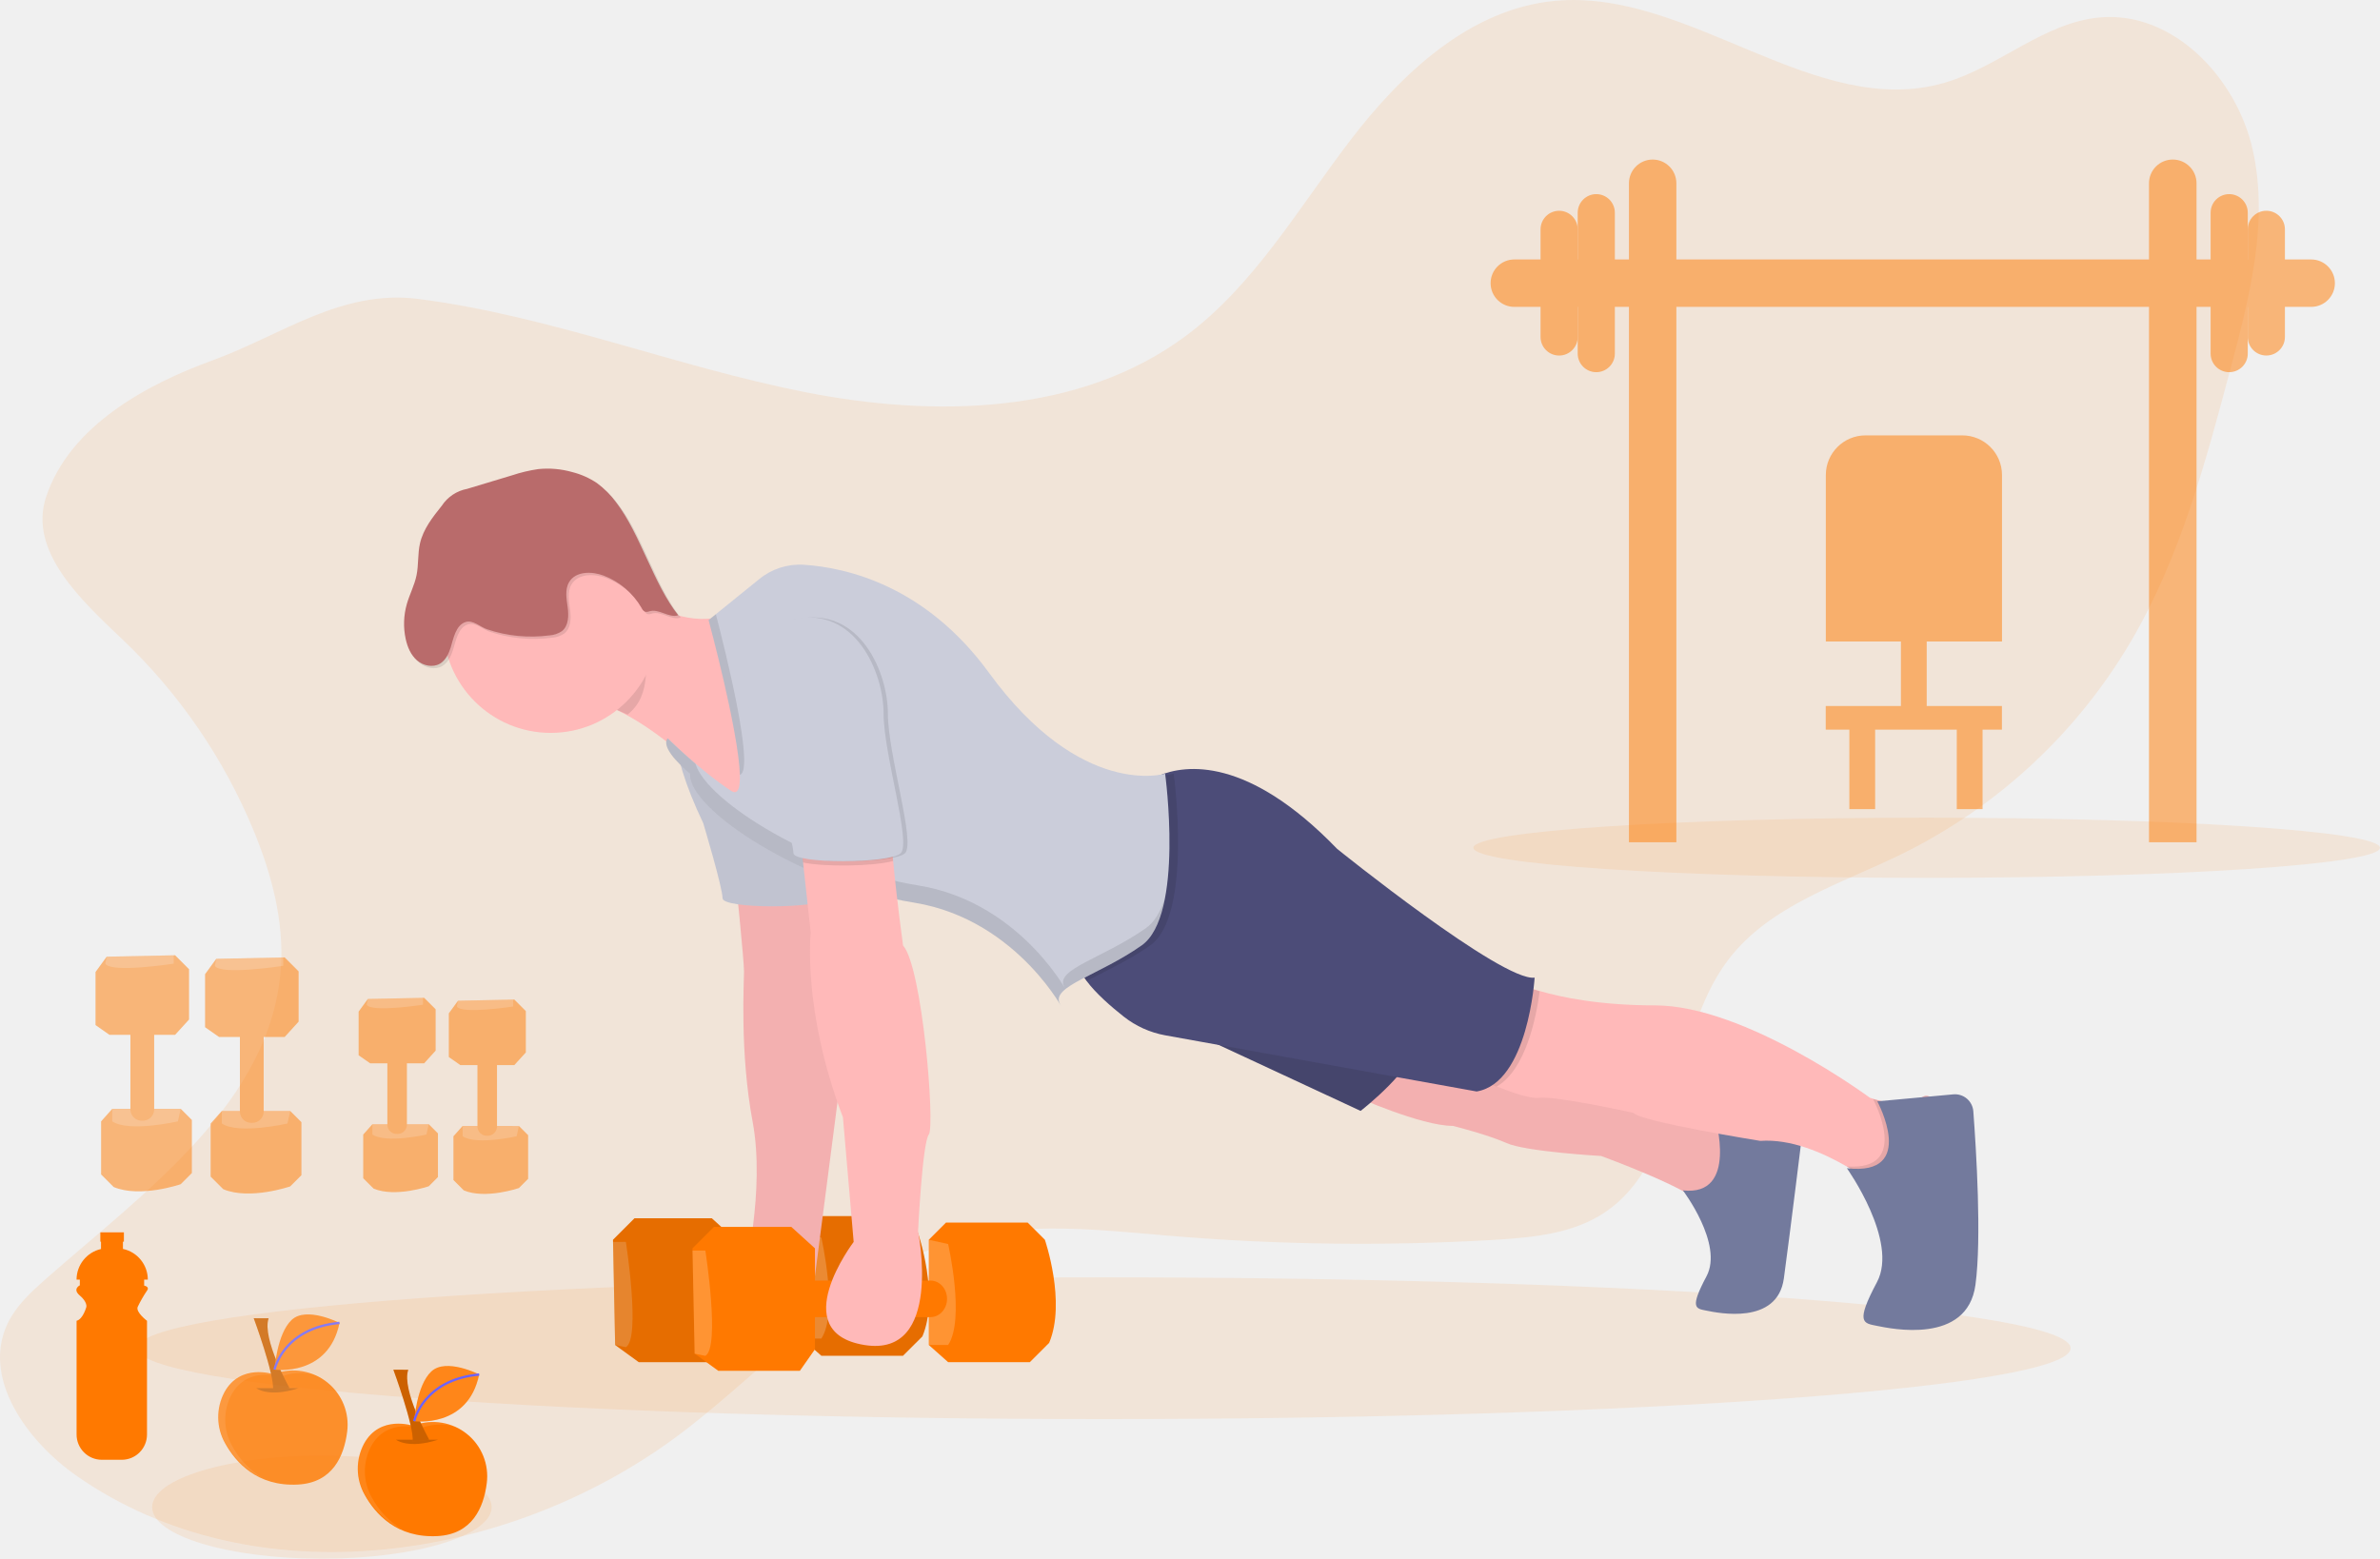
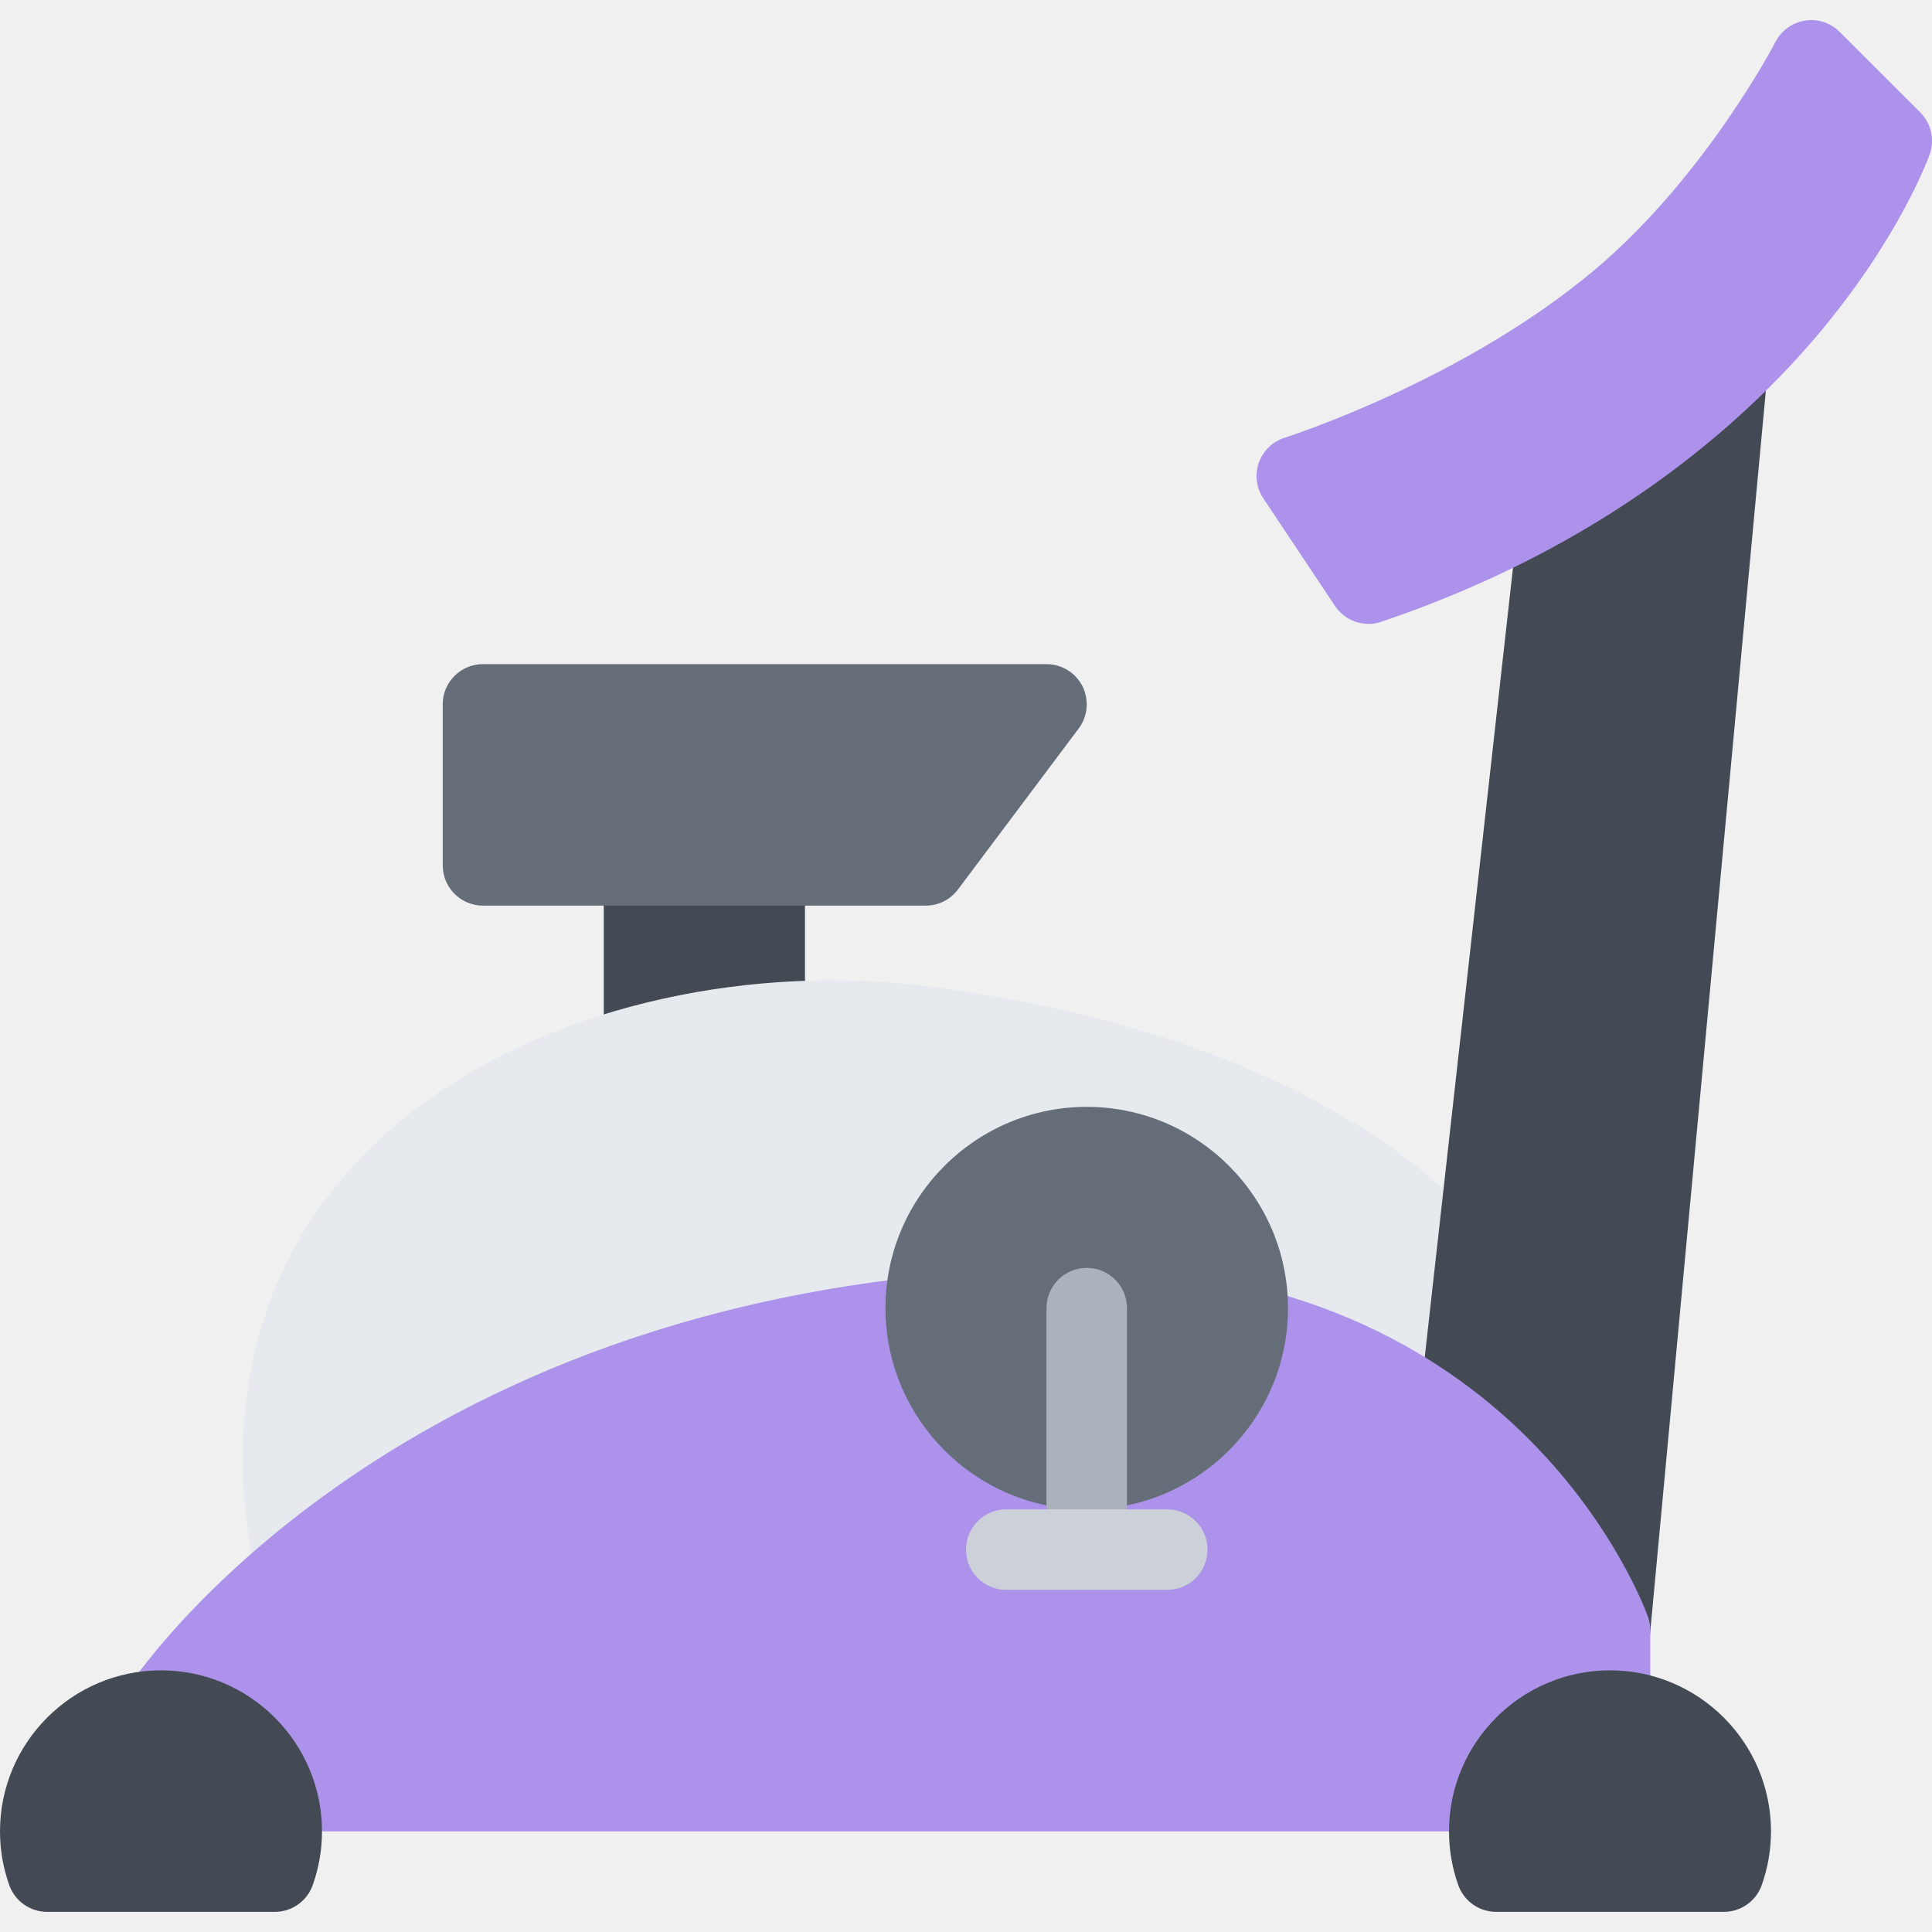
- <svg xmlns="http://www.w3.org/2000/svg" data-name="Layer 1" width="1020" height="668.18" viewBox="0 0 1020 668.18">
-   <path d="M109.75,328.95c-7.68,23.25,14.9,44.16,32.66,61A239.26,239.26,0,0,1,198.71,472c7.72,18.73,13.09,38.88,11.65,59.09-4.08,57.32-58.06,95.51-101.19,133.48C103.06,670,96.95,675.68,93.39,683c-11.43,23.49,8,50.56,29.4,65.54C199,801.86,309,786,382.92,729.55c38.28-29.24,71.18-69,117.57-82,29.66-8.27,61.14-4.35,91.83-1.8a977.73,977.73,0,0,0,138.34,1.64c16.18-1,33.1-2.56,46.65-11.45,34.31-22.48,28.52-75.78,53.28-108.48,17.8-23.5,48.21-32.56,74.68-45.55a233.64,233.64,0,0,0,97.83-90.78c21.25-36.17,32.26-77.29,43-117.83,8.1-30.46,16.23-62.36,9.37-93.13s-33.94-59.5-65.34-56.8c-24.11,2.07-43.29,21.12-66.51,27.94C868,167.69,814,110.8,756.3,116.29c-36.33,3.45-65.63,31-87.78,60s-40.9,61.65-70.15,83.49c-45.5,34-107.84,35.2-163.54,24.19s-109.14-32.68-165.46-39.9c-33.18-4.25-58.61,15.52-88.49,26.39C153.46,280.44,119.91,298.2,109.75,328.95Z" transform="translate(-90 -115.91)" fill="#ff7900" opacity="0.1" />
-   <ellipse cx="137.95" cy="646.08" rx="72.74" ry="22.1" fill="#ff7900" opacity="0.1" />
-   <ellipse cx="825.73" cy="363.42" rx="194.27" ry="12.89" fill="#ff7900" opacity="0.1" />
-   <g opacity="0.5">
-     <path d="M708.28,68.4h0a10.16,10.16,0,0,1,10.16,10.16v282.5a0,0,0,0,1,0,0H698.12a0,0,0,0,1,0,0V78.55A10.16,10.16,0,0,1,708.28,68.4Z" fill="#ff7900" />
-     <path d="M931.21,68.4h0a10.16,10.16,0,0,1,10.16,10.16v282.5a0,0,0,0,1,0,0H921a0,0,0,0,1,0,0V78.55A10.16,10.16,0,0,1,931.21,68.4Z" fill="#ff7900" />
-     <rect x="899.59" y="56.37" width="20.32" height="361.84" rx="10.16" ry="10.16" transform="translate(1057.04 -788.36) rotate(90)" fill="#ff7900" />
-     <rect x="676.16" y="83.22" width="15.92" height="76.32" rx="7.96" ry="7.96" fill="#ff7900" />
-     <rect x="660.24" y="90.36" width="15.92" height="62.05" rx="7.96" ry="7.96" fill="#ff7900" />
-     <rect x="1037.4" y="199.13" width="15.92" height="76.32" rx="7.96" ry="7.96" transform="translate(2000.73 358.67) rotate(-180)" fill="#ff7900" />
-     <rect x="1053.33" y="206.27" width="15.92" height="62.05" rx="7.96" ry="7.96" transform="translate(2032.58 358.67) rotate(180)" fill="#ff7900" />
+ <svg xmlns="http://www.w3.org/2000/svg" height="800px" width="800px" version="1.1" id="Layer_1" viewBox="0 0 511.984 511.984" xml:space="preserve">
+   <path style="fill:#434A54;" d="M202.651,218.652c-4.109,0-7.688,3.5-9.453,8.625c-2.937-5.125-8.828-8.625-15.609-8.625  c-9.718,0-17.593,7.172-17.593,16v49.437c0,8.828,7.875,15.984,17.593,15.984c7.75,0,14.328-4.562,16.671-10.906  c1.953,3.734,4.984,6.141,8.391,6.141c5.891,0,10.672-7.156,10.672-16v-44.655C213.323,225.824,208.542,218.652,202.651,218.652z" />
+   <path style="fill:#E6E9ED;" d="M245.322,261.323c-89.92-11.281-205.87,39.577-176.246,162.512l58.921,28.546l260.354-93.153  l3.781-33.906C392.132,325.321,356.257,275.244,245.322,261.323z" />
+   <path style="fill:#434A54;" d="M462.348,89.061c-4-1.938-8.797-1.188-12.016,1.89c-12.344,11.781-26.437,22.343-41.921,31.39  c-2.905,1.703-4.843,4.672-5.218,8.016l-27.625,247.119c-0.297,2.719,0.453,5.453,2.109,7.624l40.483,53.344  c2.047,2.688,5.219,4.219,8.484,4.219c0.984,0,1.969-0.141,2.937-0.422c4.234-1.203,7.281-4.891,7.688-9.266l31.047-333.321  C468.739,95.233,466.348,90.998,462.348,89.061z" />
+   <path style="fill:#AC92EB;" d="M436.708,428.429c-0.344-0.953-8.593-23.844-31.123-46.608  c-20.672-20.905-57.875-45.827-117.592-45.827c-41.296,0-80.295,5.781-115.919,17.172c-28.624,9.156-55.139,21.937-78.811,37.998  c-40.624,27.562-58.795,55.188-59.545,56.359c-3.125,4.796-1.891,11.202,2.781,14.515l30.171,21.327  c1.812,1.266,3.953,1.953,6.156,1.953h323.649c2.219,0,4.359-0.688,6.172-1.953l30.17-21.327c2.828-2,4.5-5.25,4.5-8.719v-21.327  C437.317,430.772,437.114,429.569,436.708,428.429z" />
+   <path style="fill:#656D78;" d="M287.993,293.322c-29.406,0-53.342,23.921-53.342,53.327c0,29.421,23.936,53.342,53.342,53.342  s53.327-23.921,53.327-53.342C341.32,317.243,317.399,293.322,287.993,293.322z" />
+   <path style="fill:#AAB2BC;" d="M287.993,421.319c-5.891,0-10.672-4.766-10.672-10.672v-63.998c0-5.891,4.781-10.656,10.672-10.656  s10.656,4.766,10.656,10.656v63.998C298.649,416.554,293.884,421.319,287.993,421.319z" />
+   <path style="fill:#CCD1D9;" d="M309.321,421.319h-42.672c-5.891,0-10.655-4.766-10.655-10.672c0-5.891,4.765-10.656,10.655-10.656  h42.672c5.891,0,10.672,4.766,10.672,10.656C319.993,416.554,315.212,421.319,309.321,421.319z" />
+   <path style="fill:#656D78;" d="M286.868,181.887c-1.812-3.609-5.5-5.891-9.547-5.891H127.997c-5.891,0-10.672,4.766-10.672,10.656  v42.671c0,5.891,4.781,10.672,10.672,10.672h117.325c3.359,0,6.516-1.578,8.531-4.266l31.999-42.671  C288.274,189.824,288.665,185.496,286.868,181.887z" />
+   <g>
+     <path style="fill:#434A54;" d="M426.646,442.647c-23.515,0-42.655,19.14-42.655,42.67c0,4.859,0.828,9.656,2.453,14.234   c1.5,4.25,5.531,7.094,10.047,7.094h60.326c4.516,0,8.547-2.844,10.047-7.094c1.625-4.578,2.453-9.375,2.453-14.234   C469.317,461.787,450.177,442.647,426.646,442.647z" />
+     <path style="fill:#434A54;" d="M42.655,442.647C19.14,442.647,0,461.787,0,485.317c0,4.859,0.828,9.656,2.453,14.234   c1.5,4.25,5.531,7.094,10.047,7.094h60.327c4.516,0,8.547-2.844,10.047-7.094c1.625-4.578,2.453-9.375,2.453-14.234   C85.326,461.787,66.185,442.647,42.655,442.647z" />
  </g>
-   <g opacity="0.5">
-     <path d="M799.46,186.64H841a17,17,0,0,1,17,17V275a0,0,0,0,1,0,0h-75.5a0,0,0,0,1,0,0V203.64A17,17,0,0,1,799.46,186.64Z" fill="#ff7900" />
-     <rect x="814.68" y="268.59" width="11.05" height="36.83" fill="#ff7900" />
-     <rect x="792.58" y="310.02" width="11.05" height="36.83" fill="#ff7900" />
-     <rect x="838.62" y="310.02" width="11.05" height="36.83" fill="#ff7900" />
-     <rect x="782.46" y="302.65" width="75.5" height="10.13" fill="#ff7900" />
-   </g>
-   <ellipse cx="473.09" cy="577.95" rx="414.32" ry="30.38" fill="#ff7900" opacity="0.1" />
-   <path d="M670.36,585.67s28.54,12.89,42.35,12.89c0,0,14.73,3.68,23,7.37s40.51,5.52,40.51,5.52,37.75,13.81,42.35,20.26,18.41-23,18.41-23l-7.37-18.41-139-26.7Z" transform="translate(-90 -115.91)" fill="#ffb9b9" />
-   <path d="M670.36,585.67s28.54,12.89,42.35,12.89c0,0,14.73,3.68,23,7.37s40.51,5.52,40.51,5.52,37.75,13.81,42.35,20.26,18.41-23,18.41-23l-7.37-18.41-139-26.7Z" transform="translate(-90 -115.91)" opacity="0.05" />
-   <path d="M811.23,626.19s17.49,23,10.13,36.83-4.6,13.81,0,14.73,30.38,6.45,33.15-13.81,8.29-65.37,8.29-65.37L825,594.88S835.17,628.95,811.23,626.19Z" transform="translate(-90 -115.91)" fill="#737a9d" />
-   <path d="M593.94,555.29l79.18,36.83s24.86-19.34,23-29.46l-92.07-22.1Z" transform="translate(-90 -115.91)" fill="#4c4c78" />
-   <path d="M593.94,555.29l79.18,36.83s24.86-19.34,23-29.46l-92.07-22.1Z" transform="translate(-90 -115.91)" opacity="0.1" />
-   <path d="M926.32,603.17,918,623.42,898.7,628a123.29,123.29,0,0,0-17.29-12.08c-10.39-6-24.06-11.87-37-10.94,0,0-51.56-8.29-54.32-12,0,0-33.15-7.37-40.51-6.45-3.55.44-11.18-2.11-18.12-4.88-7.45-3-14.11-6.17-14.11-6.17l23.94-37.75a64.34,64.34,0,0,0,8.6,3c9.15,2.68,25.62,6.16,49.41,6.16,38.67,0,92.07,39.59,92.07,39.59s.53.18,1.44.45c4,1.21,15.4,4.06,20.66-.45C919.87,581.07,926.32,603.17,926.32,603.17Z" transform="translate(-90 -115.91)" fill="#ffb9b9" />
-   <path d="M926.32,603.17,918,623.42,898.7,628a123.29,123.29,0,0,0-17.29-12.08c28.08,2.11,11.31-28.89,11.31-28.89h.06c4,1.21,15.4,4.06,20.66-.45C919.87,581.07,926.32,603.17,926.32,603.17Z" transform="translate(-90 -115.91)" opacity="0.1" />
-   <path d="M881.52,616.7s22.27,31.23,12.9,48.82-5.86,17.58,0,18.76,38.69,8.21,42.2-17.58c2.7-19.83.33-57.89-.91-74.41a7.89,7.89,0,0,0-8.58-7.26l-32.57,3S912,620.22,881.52,616.7Z" transform="translate(-90 -115.91)" fill="#737a9d" />
-   <polygon points="262.71 531.45 263.63 576.57 273.76 583.93 308.75 583.93 315.19 574.73 315.19 531.45 305.06 522.24 271.92 522.24 262.71 531.45" fill="#ff7900" />
-   <path d="M358.23,648.28s6.45,41.43,0,45.12l-4.6-.92-.92-44.19Z" transform="translate(-90 -115.91)" fill="#fff" opacity="0.2" />
-   <path d="M433.73,644.6l7.37-7.37h35l7.37,7.37s9.21,26.7,1.84,44.19L477,697.08H442l-8.29-7.37Z" transform="translate(-90 -115.91)" fill="#ff7900" />
-   <polygon points="262.71 531.45 263.63 576.57 273.76 583.93 308.75 583.93 315.19 574.73 315.19 531.45 305.06 522.24 271.92 522.24 262.71 531.45" opacity="0.1" />
-   <path d="M433.73,644.6l7.37-7.37h35l7.37,7.37s9.21,26.7,1.84,44.19L477,697.08H442l-8.29-7.37Z" transform="translate(-90 -115.91)" opacity="0.1" />
-   <path d="M442,646.44s7.37,32.23,0,43.27h-8.29V644.6Z" transform="translate(-90 -115.91)" fill="#fff" opacity="0.2" />
-   <path d="M405.19,491.76s3.68,35.91,3.68,40.51-1.84,35,3.68,64.45S408.87,663,408.87,663h30.38l12.89-99.44-9.21-52.48-3.68-16.57Z" transform="translate(-90 -115.91)" fill="#ffb9b9" />
-   <path d="M405.19,491.76s3.68,35.91,3.68,40.51-1.84,35,3.68,64.45S408.87,663,408.87,663h30.38l12.89-99.44-9.21-52.48-3.68-16.57Z" transform="translate(-90 -115.91)" opacity="0.05" />
-   <path d="M399.67,400.61s-40.51.92-8.29,68.13c0,0,8.29,27.62,8.29,32.23s41.43,4.6,46,0-7.37-42.35-7.37-59.85S426.37,395.09,399.67,400.61Z" transform="translate(-90 -115.91)" fill="#cbcdda" />
-   <path d="M399.67,400.61s-40.51.92-8.29,68.13c0,0,8.29,27.62,8.29,32.23s41.43,4.6,46,0-7.37-42.35-7.37-59.85S426.37,395.09,399.67,400.61Z" transform="translate(-90 -115.91)" opacity="0.05" />
-   <path d="M350.87,361s35,37.75,64.45,10.13l-3.68,97.6s-47.88-58-81-53.4Z" transform="translate(-90 -115.91)" fill="#ffb9b9" />
-   <path d="M749.85,540.84c-1.4,10.79-5.8,33.51-18.43,40.87-7.45-3-14.11-6.17-14.11-6.17l23.94-37.75A64.34,64.34,0,0,0,749.85,540.84Z" transform="translate(-90 -115.91)" opacity="0.1" />
-   <path d="M747.7,535s-2.76,45.12-24.86,48.8L589.36,559.72a40.29,40.29,0,0,1-17.74-8c-5.39-4.24-12-10-15.91-15.28-2.12-2.88-3.4-5.63-3.19-7.9.92-10.13,41.43-34.07,27.62-76.42a25.24,25.24,0,0,1,6.48-3.72c11.53-4.79,38.07-8.31,76.38,31.34C663,479.79,733.89,536.88,747.7,535Z" transform="translate(-90 -115.91)" fill="#4c4c78" />
-   <polygon points="296.78 535.13 297.7 580.25 307.82 587.62 342.81 587.62 349.26 578.41 349.26 535.13 339.13 525.93 305.98 525.93 296.78 535.13" fill="#ff7900" />
-   <path d="M392.3,652s6.45,41.43,0,45.12l-4.6-.92L386.78,652Z" transform="translate(-90 -115.91)" fill="#fff" opacity="0.2" />
-   <path d="M488.06,647.36l7.37-7.37h35l7.37,7.37s9.21,26.7,1.84,44.19l-8.29,8.29h-35l-8.29-7.37Z" transform="translate(-90 -115.91)" fill="#ff7900" />
-   <path d="M496.34,649.2s7.37,32.23,0,43.27h-8.29V647.36Z" transform="translate(-90 -115.91)" fill="#fff" opacity="0.2" />
-   <path d="M439,664.86h49.81c3.9,0,7.06,3.5,7.06,7.83h0c0,4.32-3.16,7.83-7.06,7.83H439c-4.23,0-7.51-4.09-7-8.74h0C432.41,667.83,435.43,664.86,439,664.86Z" transform="translate(-90 -115.91)" fill="#ff7900" />
-   <path d="M582.89,521.22c-9.85,6.9-20.23,11.42-27.19,15.27-2.12-2.88-3.4-5.63-3.19-7.9.92-10.13,41.43-34.07,27.62-76.42a25.24,25.24,0,0,1,6.48-3.72,28.12,28.12,0,0,0,6.41-.88S601.3,508.33,582.89,521.22Z" transform="translate(-90 -115.91)" opacity="0.1" />
-   <path d="M376.19,432.37s13.81,13.81,27.16,22.56c12.32,8.07-9.67-73.2-9.67-73.2s13.64-11,21.65-17.53A27.44,27.44,0,0,1,434.41,358c18.43,1.19,52.19,8.94,79.43,46.3,39.59,54.32,75.5,43.27,75.5,43.27s8.29,60.77-10.13,73.66-38.67,17.49-35,24.86-16.57-35.91-62.61-43.27-96.68-39.59-95.75-55.24C385.86,447.57,372.51,437,376.19,432.37Z" transform="translate(-90 -115.91)" fill="#cbcdda" />
-   <path d="M366.52,385a46.27,46.27,0,0,0-.7-7.94c-12.06-6-10.35-14.16-10.35-14.16l-20.26,54.32c7.41-1,15.56,1.08,23.74,5C369.72,413.71,366.52,399.69,366.52,385Z" transform="translate(-90 -115.91)" opacity="0.1" />
-   <circle cx="236.01" cy="268.13" r="46.04" fill="#ffb9b9" />
-   <path d="M284.18,394.42c-.85,2.73-2.16,5.54-4.63,7-3,1.78-7.14.9-9.81-1.4s-4.11-5.74-4.86-9.18a30.82,30.82,0,0,1,.5-15.05c1.2-4.15,3.27-8,4.14-12.25.93-4.52.46-9.25,1.5-13.75,1.41-6.1,5.43-11.21,9.35-16.1a16.62,16.62,0,0,1,10.83-7.2l19.27-5.81A65.11,65.11,0,0,1,321.69,318a38.87,38.87,0,0,1,14.59,1.28A33.61,33.61,0,0,1,346.86,324a39.13,39.13,0,0,1,8.35,8.45c10.19,13.32,16,35.11,26.51,48.22-4.15,1.28-8.3-3-12.45-1.7a2.92,2.92,0,0,1-1.87.15,3.07,3.07,0,0,1-1.37-1.52,31.87,31.87,0,0,0-16.29-13.94c-5.1-1.93-12-1.92-14.79,2.76-1.89,3.16-1.13,7.15-.63,10.8s.41,8-2.48,10.25a10.72,10.72,0,0,1-5.38,1.82,59.28,59.28,0,0,1-26.66-2.61c-3-1-6.05-4.13-9.22-3.13C286.3,384.9,285.31,390.79,284.18,394.42Z" transform="translate(-90 -115.91)" opacity="0.1" />
-   <path d="M283.17,393.41c-.85,2.73-2.16,5.54-4.63,7-3,1.78-7.14.9-9.81-1.4s-4.11-5.74-4.86-9.18a30.82,30.82,0,0,1,.5-15.05c1.2-4.15,3.27-8,4.14-12.25.93-4.52.46-9.25,1.5-13.75,1.41-6.1,5.43-11.21,9.35-16.1a16.62,16.62,0,0,1,10.83-7.2l19.27-5.81A65.11,65.11,0,0,1,320.68,317a38.87,38.87,0,0,1,14.59,1.28A33.61,33.61,0,0,1,345.85,323a39.13,39.13,0,0,1,8.35,8.45c10.19,13.32,16,35.11,26.51,48.22-4.15,1.28-8.3-3-12.45-1.7a2.92,2.92,0,0,1-1.87.15A3.07,3.07,0,0,1,365,376.6a31.87,31.87,0,0,0-16.29-13.94c-5.1-1.93-12-1.92-14.79,2.76-1.89,3.16-1.13,7.15-.63,10.8s.41,8-2.48,10.25a10.72,10.72,0,0,1-5.38,1.82,59.28,59.28,0,0,1-26.66-2.61c-3-1-6.05-4.13-9.22-3.13C285.29,383.89,284.3,389.78,283.17,393.41Z" transform="translate(-90 -115.91)" fill="#b96b6b" />
-   <g opacity="0.1">
-     <path d="M396.8,379.22l-3.12,2.52s12.89,47.63,13.4,66.34C413.66,446.3,401,395.34,396.8,379.22Z" transform="translate(-90 -115.91)" />
-     <path d="M581,513.86c-18.41,12.89-38.67,17.49-35,24.86s-16.57-35.91-62.61-43.27c-43.19-6.91-90.43-35.7-95.35-52.16-6.9-5.9-11.92-10.91-11.92-10.91-3.68,4.6,9.67,15.19,9.67,15.19-.92,15.65,49.72,47.88,95.75,55.24s66.29,50.64,62.61,43.27,16.57-12,35-24.86c5.27-3.69,8.35-11.3,10.07-20.29C587.44,506.62,584.8,511.23,581,513.86Z" transform="translate(-90 -115.91)" />
-   </g>
-   <path d="M488.06,602.25c-2.76,3.68-4.6,41.43-4.6,41.43s11,54.32-23,48.8-4.6-44.19-4.6-44.19l-4.6-53.4c-17.49-46-13.81-79.18-13.81-79.18l-3.27-30.07-1.34-12.28,39.59-9.21c-1.08,1.44-.62,10.42.35,20.85,1.51,16.34,4.25,36.23,4.25,36.23C485.29,530.43,490.82,598.56,488.06,602.25Z" transform="translate(-90 -115.91)" fill="#ffb9b9" />
-   <path d="M431.89,381.28s-40.51.92-8.29,68.13c0,0,8.29,27.62,8.29,32.23s41.43,4.6,46,0-7.37-42.35-7.37-59.85S458.59,375.75,431.89,381.28Z" transform="translate(-90 -115.91)" opacity="0.1" />
-   <path d="M472.75,485c-8.6,2.35-29.68,2.56-38.61.64l-1.34-12.28,39.59-9.21C471.33,465.58,471.79,474.56,472.75,485Z" transform="translate(-90 -115.91)" opacity="0.1" />
-   <path d="M430.05,381.28s-40.51.92-8.29,68.13c0,0,8.29,27.62,8.29,32.23s41.43,4.6,46,0-7.37-42.35-7.37-59.85S456.75,375.75,430.05,381.28Z" transform="translate(-90 -115.91)" fill="#cbcdda" />
-   <g opacity="0.5">
-     <polygon points="75.04 409.5 45.72 410.1 40.94 416.68 40.94 439.42 46.92 443.61 75.04 443.61 81.03 437.03 81.03 415.49 75.04 409.5" fill="#ff7900" />
-     <path d="M164.45,529s-26.93,4.19-29.32,0l.6-3,28.72-.6Z" transform="translate(-90 -115.91)" fill="#fff" opacity="0.2" />
-     <path d="M167.44,591.23l4.79,4.79v22.74l-4.79,4.79s-17.35,6-28.72,1.2l-5.39-5.39V596.62l4.79-5.39Z" transform="translate(-90 -115.91)" fill="#ff7900" />
-     <path d="M166.24,596.62s-20.94,4.79-28.12,0v-5.39h29.32Z" transform="translate(-90 -115.91)" fill="#fff" opacity="0.2" />
-     <path d="M156.07,559.36v32.37a4.86,4.86,0,0,1-5.09,4.59h0a4.86,4.86,0,0,1-5.09-4.59V559.36c0-2.75,2.66-4.88,5.68-4.56h0A4.79,4.79,0,0,1,156.07,559.36Z" transform="translate(-90 -115.91)" fill="#ff7900" />
-     <polygon points="122 410.42 92.68 411.02 87.89 417.6 87.89 440.34 93.88 444.53 122 444.53 127.98 437.95 127.98 416.41 122 410.42" fill="#ff7900" />
-     <path d="M211.4,529.93s-26.93,4.19-29.32,0l.6-3,28.72-.6Z" transform="translate(-90 -115.91)" fill="#fff" opacity="0.2" />
-     <path d="M214.39,592.16l4.79,4.79v22.74l-4.79,4.79s-17.35,6-28.72,1.2l-5.39-5.39V597.54l4.79-5.39Z" transform="translate(-90 -115.91)" fill="#ff7900" />
-     <path d="M213.2,597.54s-20.94,4.79-28.12,0v-5.39h29.32Z" transform="translate(-90 -115.91)" fill="#fff" opacity="0.2" />
-     <path d="M203,560.28v32.37a4.86,4.86,0,0,1-5.09,4.59h0a4.86,4.86,0,0,1-5.09-4.59V560.28c0-2.75,2.66-4.88,5.68-4.56h0A4.79,4.79,0,0,1,203,560.28Z" transform="translate(-90 -115.91)" fill="#ff7900" />
-     <polygon points="181.78 427.74 157.64 428.23 153.7 433.65 153.7 452.37 158.63 455.81 181.78 455.81 186.7 450.39 186.7 432.66 181.78 427.74" fill="#ff7900" />
-     <path d="M271.28,546.6s-22.17,3.45-24.14,0l.49-2.46,23.64-.49Z" transform="translate(-90 -115.91)" fill="#fff" opacity="0.2" />
-     <path d="M273.75,597.83l3.94,3.94v18.72l-3.94,3.94s-14.28,4.93-23.64,1L245.67,621V602.26l3.94-4.43Z" transform="translate(-90 -115.91)" fill="#ff7900" />
-     <path d="M272.76,602.26s-17.24,3.94-23.15,0v-4.43h24.14Z" transform="translate(-90 -115.91)" fill="#fff" opacity="0.2" />
-     <path d="M264.39,571.59v26.65A4,4,0,0,1,260.2,602h0a4,4,0,0,1-4.19-3.78V571.59a4.05,4.05,0,0,1,4.68-3.75h0A3.94,3.94,0,0,1,264.39,571.59Z" transform="translate(-90 -115.91)" fill="#ff7900" />
-     <polygon points="220.43 428.49 196.29 428.99 192.35 434.4 192.35 453.12 197.28 456.57 220.43 456.57 225.36 451.15 225.36 433.42 220.43 428.49" fill="#ff7900" />
-     <path d="M309.94,547.36s-22.17,3.45-24.14,0l.49-2.46,23.64-.49Z" transform="translate(-90 -115.91)" fill="#fff" opacity="0.2" />
-     <path d="M312.4,598.59l3.94,3.94v18.72l-3.94,3.94s-14.28,4.93-23.64,1l-4.43-4.43V603l3.94-4.43Z" transform="translate(-90 -115.91)" fill="#ff7900" />
-     <path d="M311.42,603s-17.24,3.94-23.15,0v-4.43H312.4Z" transform="translate(-90 -115.91)" fill="#fff" opacity="0.2" />
-     <path d="M303,572.35V599a4,4,0,0,1-4.19,3.78h0a4,4,0,0,1-4.19-3.78V572.35a4.05,4.05,0,0,1,4.68-3.75h0A3.94,3.94,0,0,1,303,572.35Z" transform="translate(-90 -115.91)" fill="#ff7900" />
-   </g>
-   <g opacity="0.8">
-     <path d="M207.18,705s-14.17-4.8-21,7.69a22.78,22.78,0,0,0,.3,21.93c4.48,8.1,13.71,18.61,31.2,17.68,14.84-.79,19.77-12.12,21.11-22.65a23.27,23.27,0,0,0-30.9-24.91Z" transform="translate(-90 -115.91)" fill="#ff7900" />
-     <path d="M189.49,735.73a22.78,22.78,0,0,1-.3-21.93c6.82-12.49,21-7.69,21-7.69l.73-.26a23.06,23.06,0,0,1,16.65.37,23.06,23.06,0,0,0-19.66-1.88l-.73.26s-14.17-4.8-21,7.69a22.78,22.78,0,0,0,.3,21.93c3,5.33,8,11.7,16,15.17A35.13,35.13,0,0,1,189.49,735.73Z" transform="translate(-90 -115.91)" fill="#fff" opacity="0.1" />
-     <path d="M199.86,711s5.25,4.13,18,0" transform="translate(-90 -115.91)" opacity="0.2" />
-     <path d="M198.74,681s9,24.4,8.26,30.78l7.13-.75s-12-21.39-9-30Z" transform="translate(-90 -115.91)" fill="#ff7900" />
-     <path d="M198.74,681s9,24.4,8.26,30.78l7.13-.75s-12-21.39-9-30Z" transform="translate(-90 -115.91)" opacity="0.2" />
-     <path d="M235.5,683s-14.18-7.25-20.52-1.26-7.32,21.3-7.32,21.3S230.78,706.23,235.5,683Z" transform="translate(-90 -115.91)" fill="#ff7900" />
-     <path d="M235.5,683s-14.18-7.25-20.52-1.26-7.32,21.3-7.32,21.3S230.78,706.23,235.5,683Z" transform="translate(-90 -115.91)" fill="#fff" opacity="0.1" />
-     <path d="M207.66,703s3.72-17.77,27.84-20" transform="translate(-90 -115.91)" fill="none" stroke="#6c63ff" stroke-miterlimit="10" />
-   </g>
-   <path d="M267,727.09s-14.17-4.8-21,7.69a22.78,22.78,0,0,0,.3,21.93c4.48,8.1,13.71,18.61,31.2,17.68,14.84-.79,19.77-12.12,21.11-22.65a23.27,23.27,0,0,0-30.9-24.91Z" transform="translate(-90 -115.91)" fill="#ff7900" />
-   <path d="M249.34,757.83a22.78,22.78,0,0,1-.3-21.93c6.82-12.49,21-7.69,21-7.69l.73-.26a23.06,23.06,0,0,1,16.65.37,23.06,23.06,0,0,0-19.66-1.88l-.73.26s-14.17-4.8-21,7.69a22.78,22.78,0,0,0,.3,21.93c3,5.33,8,11.7,16,15.17A35.13,35.13,0,0,1,249.34,757.83Z" transform="translate(-90 -115.91)" fill="#fff" opacity="0.1" />
-   <path d="M259.71,733.09s5.25,4.13,18,0" transform="translate(-90 -115.91)" opacity="0.2" />
-   <path d="M258.58,703.07s9,24.4,8.26,30.78l7.13-.75s-12-21.39-9-30Z" transform="translate(-90 -115.91)" fill="#ff7900" />
-   <path d="M258.58,703.07s9,24.4,8.26,30.78l7.13-.75s-12-21.39-9-30Z" transform="translate(-90 -115.91)" opacity="0.2" />
-   <path d="M295.35,705.1s-14.18-7.25-20.52-1.26-7.32,21.3-7.32,21.3S290.63,728.32,295.35,705.1Z" transform="translate(-90 -115.91)" fill="#ff7900" />
-   <path d="M295.35,705.1s-14.18-7.25-20.52-1.26-7.32,21.3-7.32,21.3S290.63,728.32,295.35,705.1Z" transform="translate(-90 -115.91)" fill="#fff" opacity="0.1" />
-   <path d="M267.51,725.14s3.72-17.77,27.84-20" transform="translate(-90 -115.91)" fill="none" stroke="#6c63ff" stroke-miterlimit="10" />
-   <path d="M153,669.17s1.39-1.55-1.22-2.17v-2.55h1.57a13.46,13.46,0,0,0-10.66-13.16v-3.09h.41v-4H133v4h.29v3.13a13.46,13.46,0,0,0-10.48,13.12h1.4v2.45s-3.32,1.57,0,4.37,2.8,4.89,2.8,4.89-1.4,5.24-4.19,5.94v48.75a10.83,10.83,0,0,0,10.83,10.83h8.56A10.83,10.83,0,0,0,153,730.86V682.1s-4.89-3.67-4-5.94A55,55,0,0,1,153,669.17Z" transform="translate(-90 -115.91)" fill="#ff7900" />
+   <path style="fill:#AC92EB;" d="M508.863,29.781L487.52,8.453c-2.406-2.406-5.812-3.516-9.172-2.984  c-3.375,0.516-6.281,2.625-7.844,5.641c-0.188,0.359-18.672,35.827-47.905,60.389c-35.14,29.53-81.67,44.343-82.123,44.483  c-3.203,1-5.75,3.453-6.875,6.625s-0.688,6.672,1.188,9.469l18.983,28.499c2.031,3.031,5.391,4.75,8.891,4.75  c1.125,0,2.281-0.172,3.406-0.562c59.39-20.062,95.592-52.343,115.498-75.873c21.858-25.875,29.499-47.124,29.812-48.015  C512.738,37,511.769,32.687,508.863,29.781z" />
</svg>
